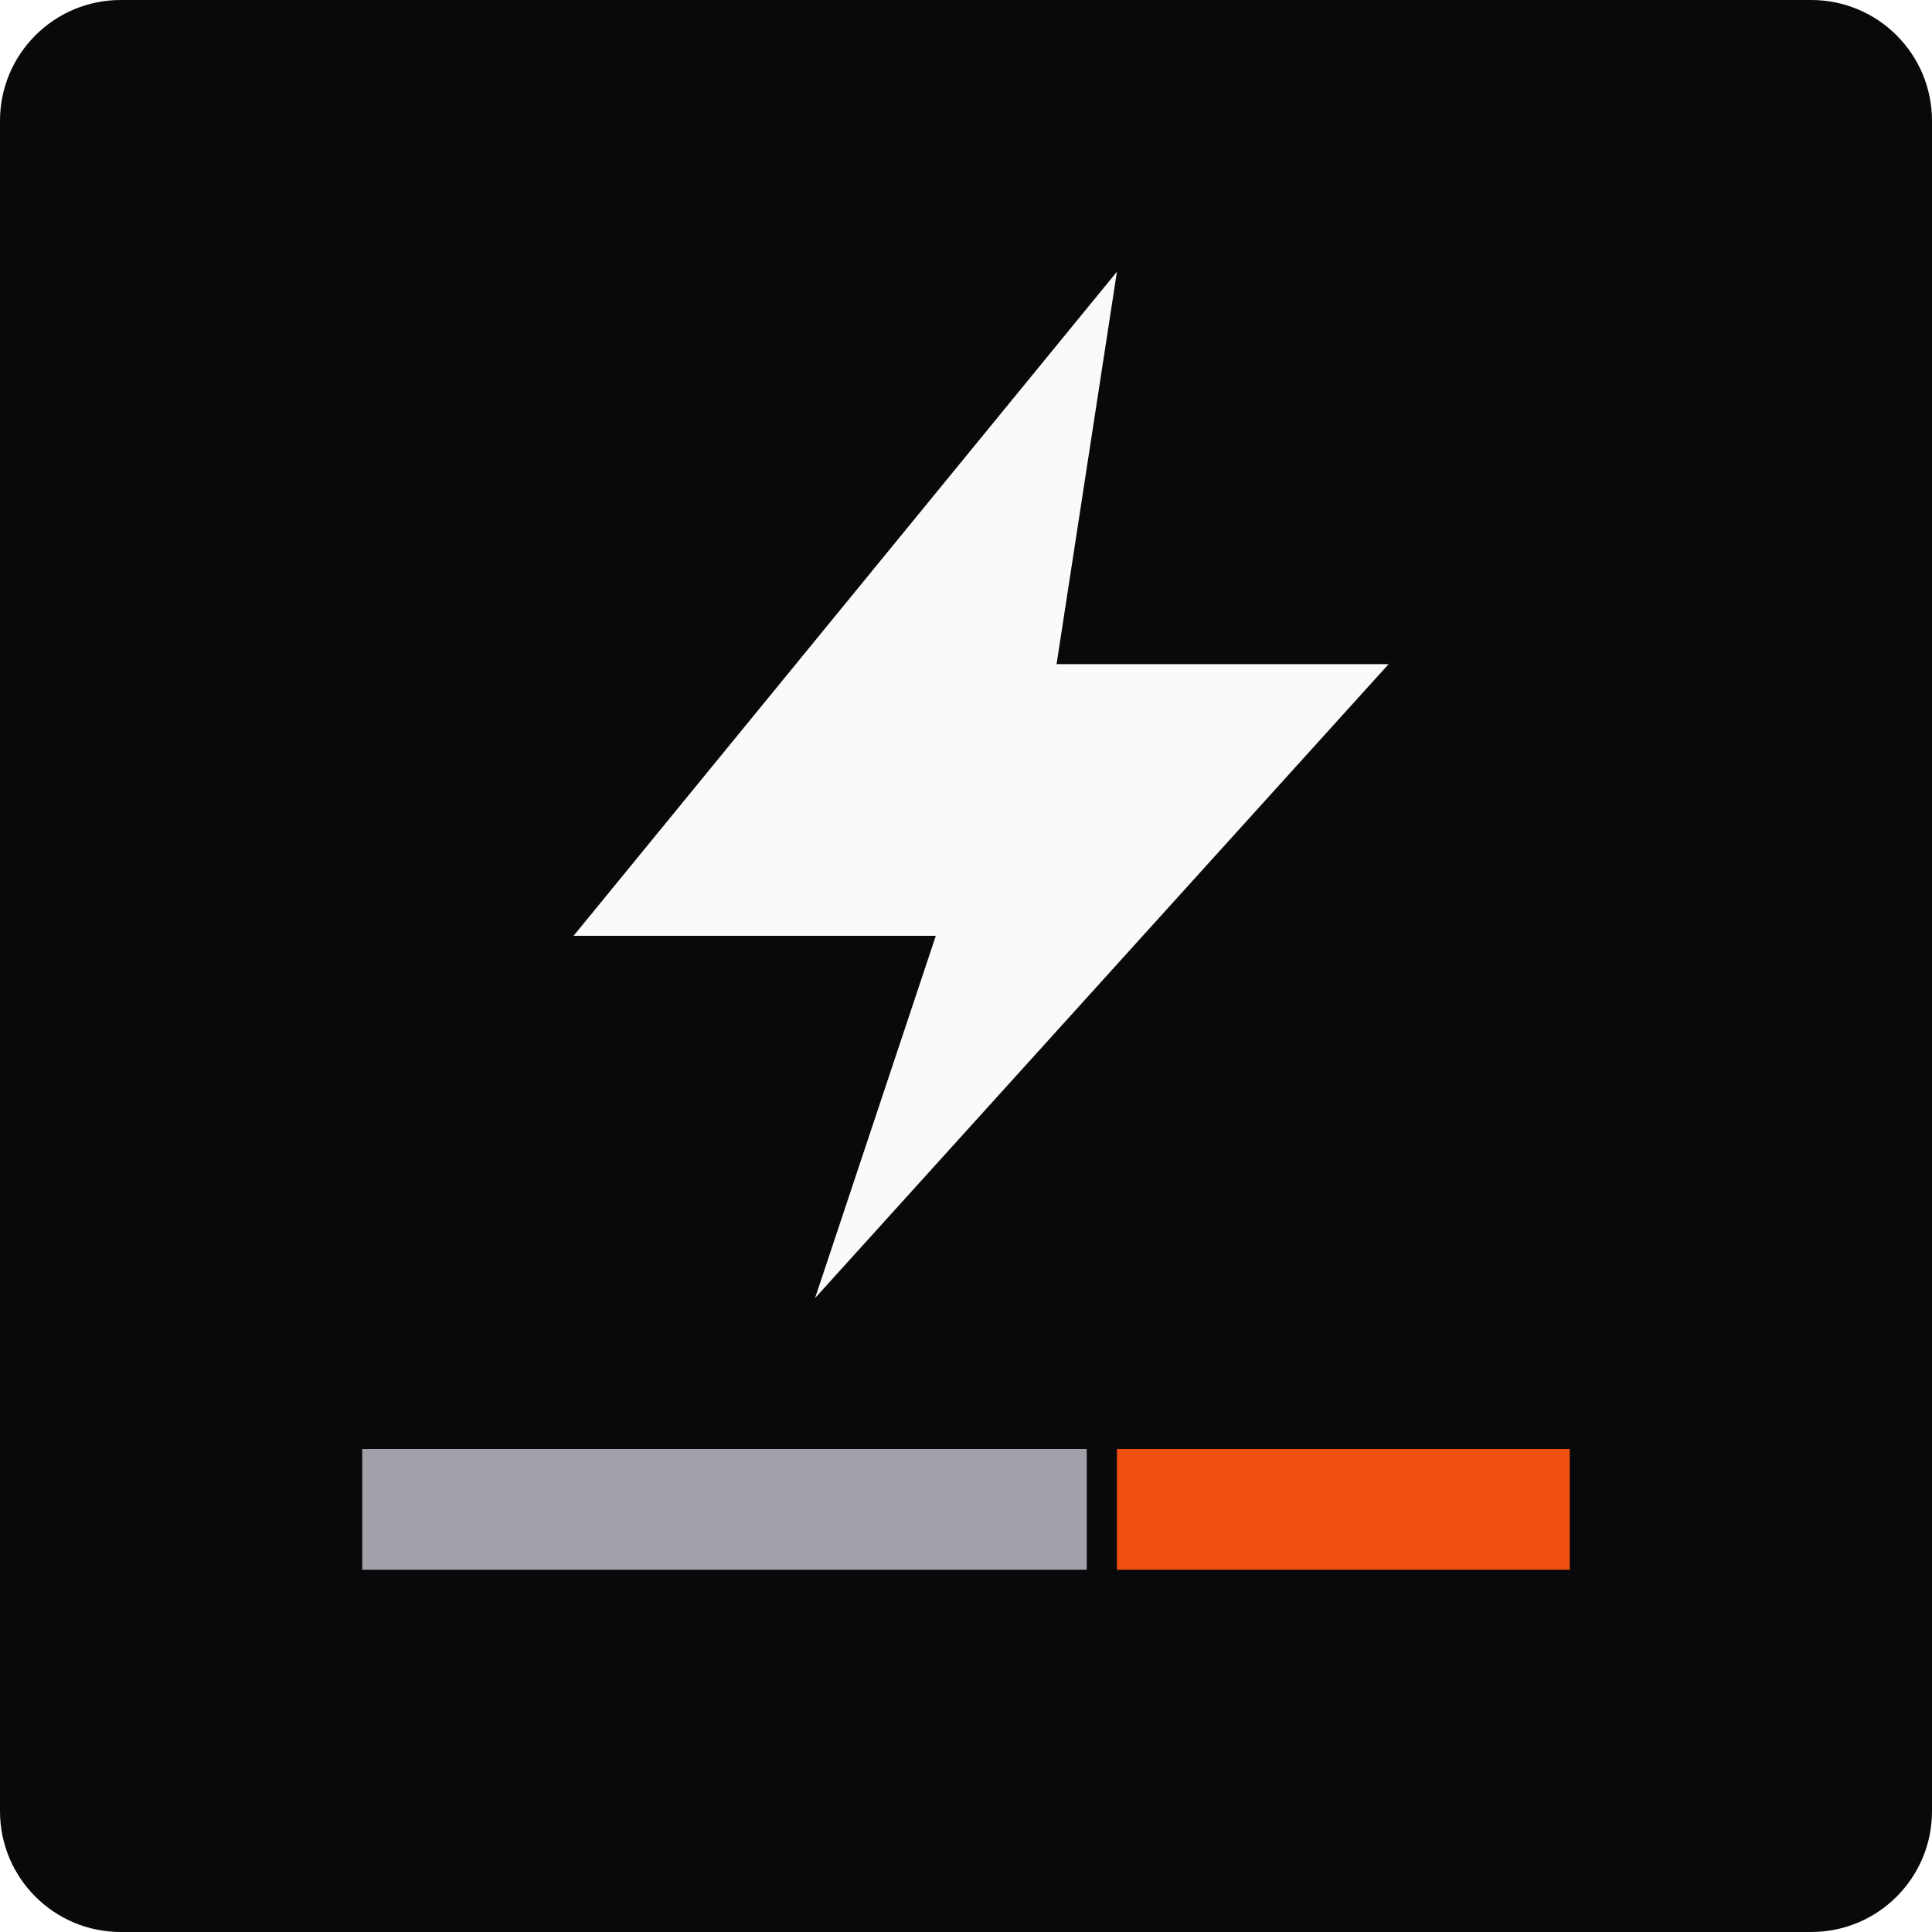
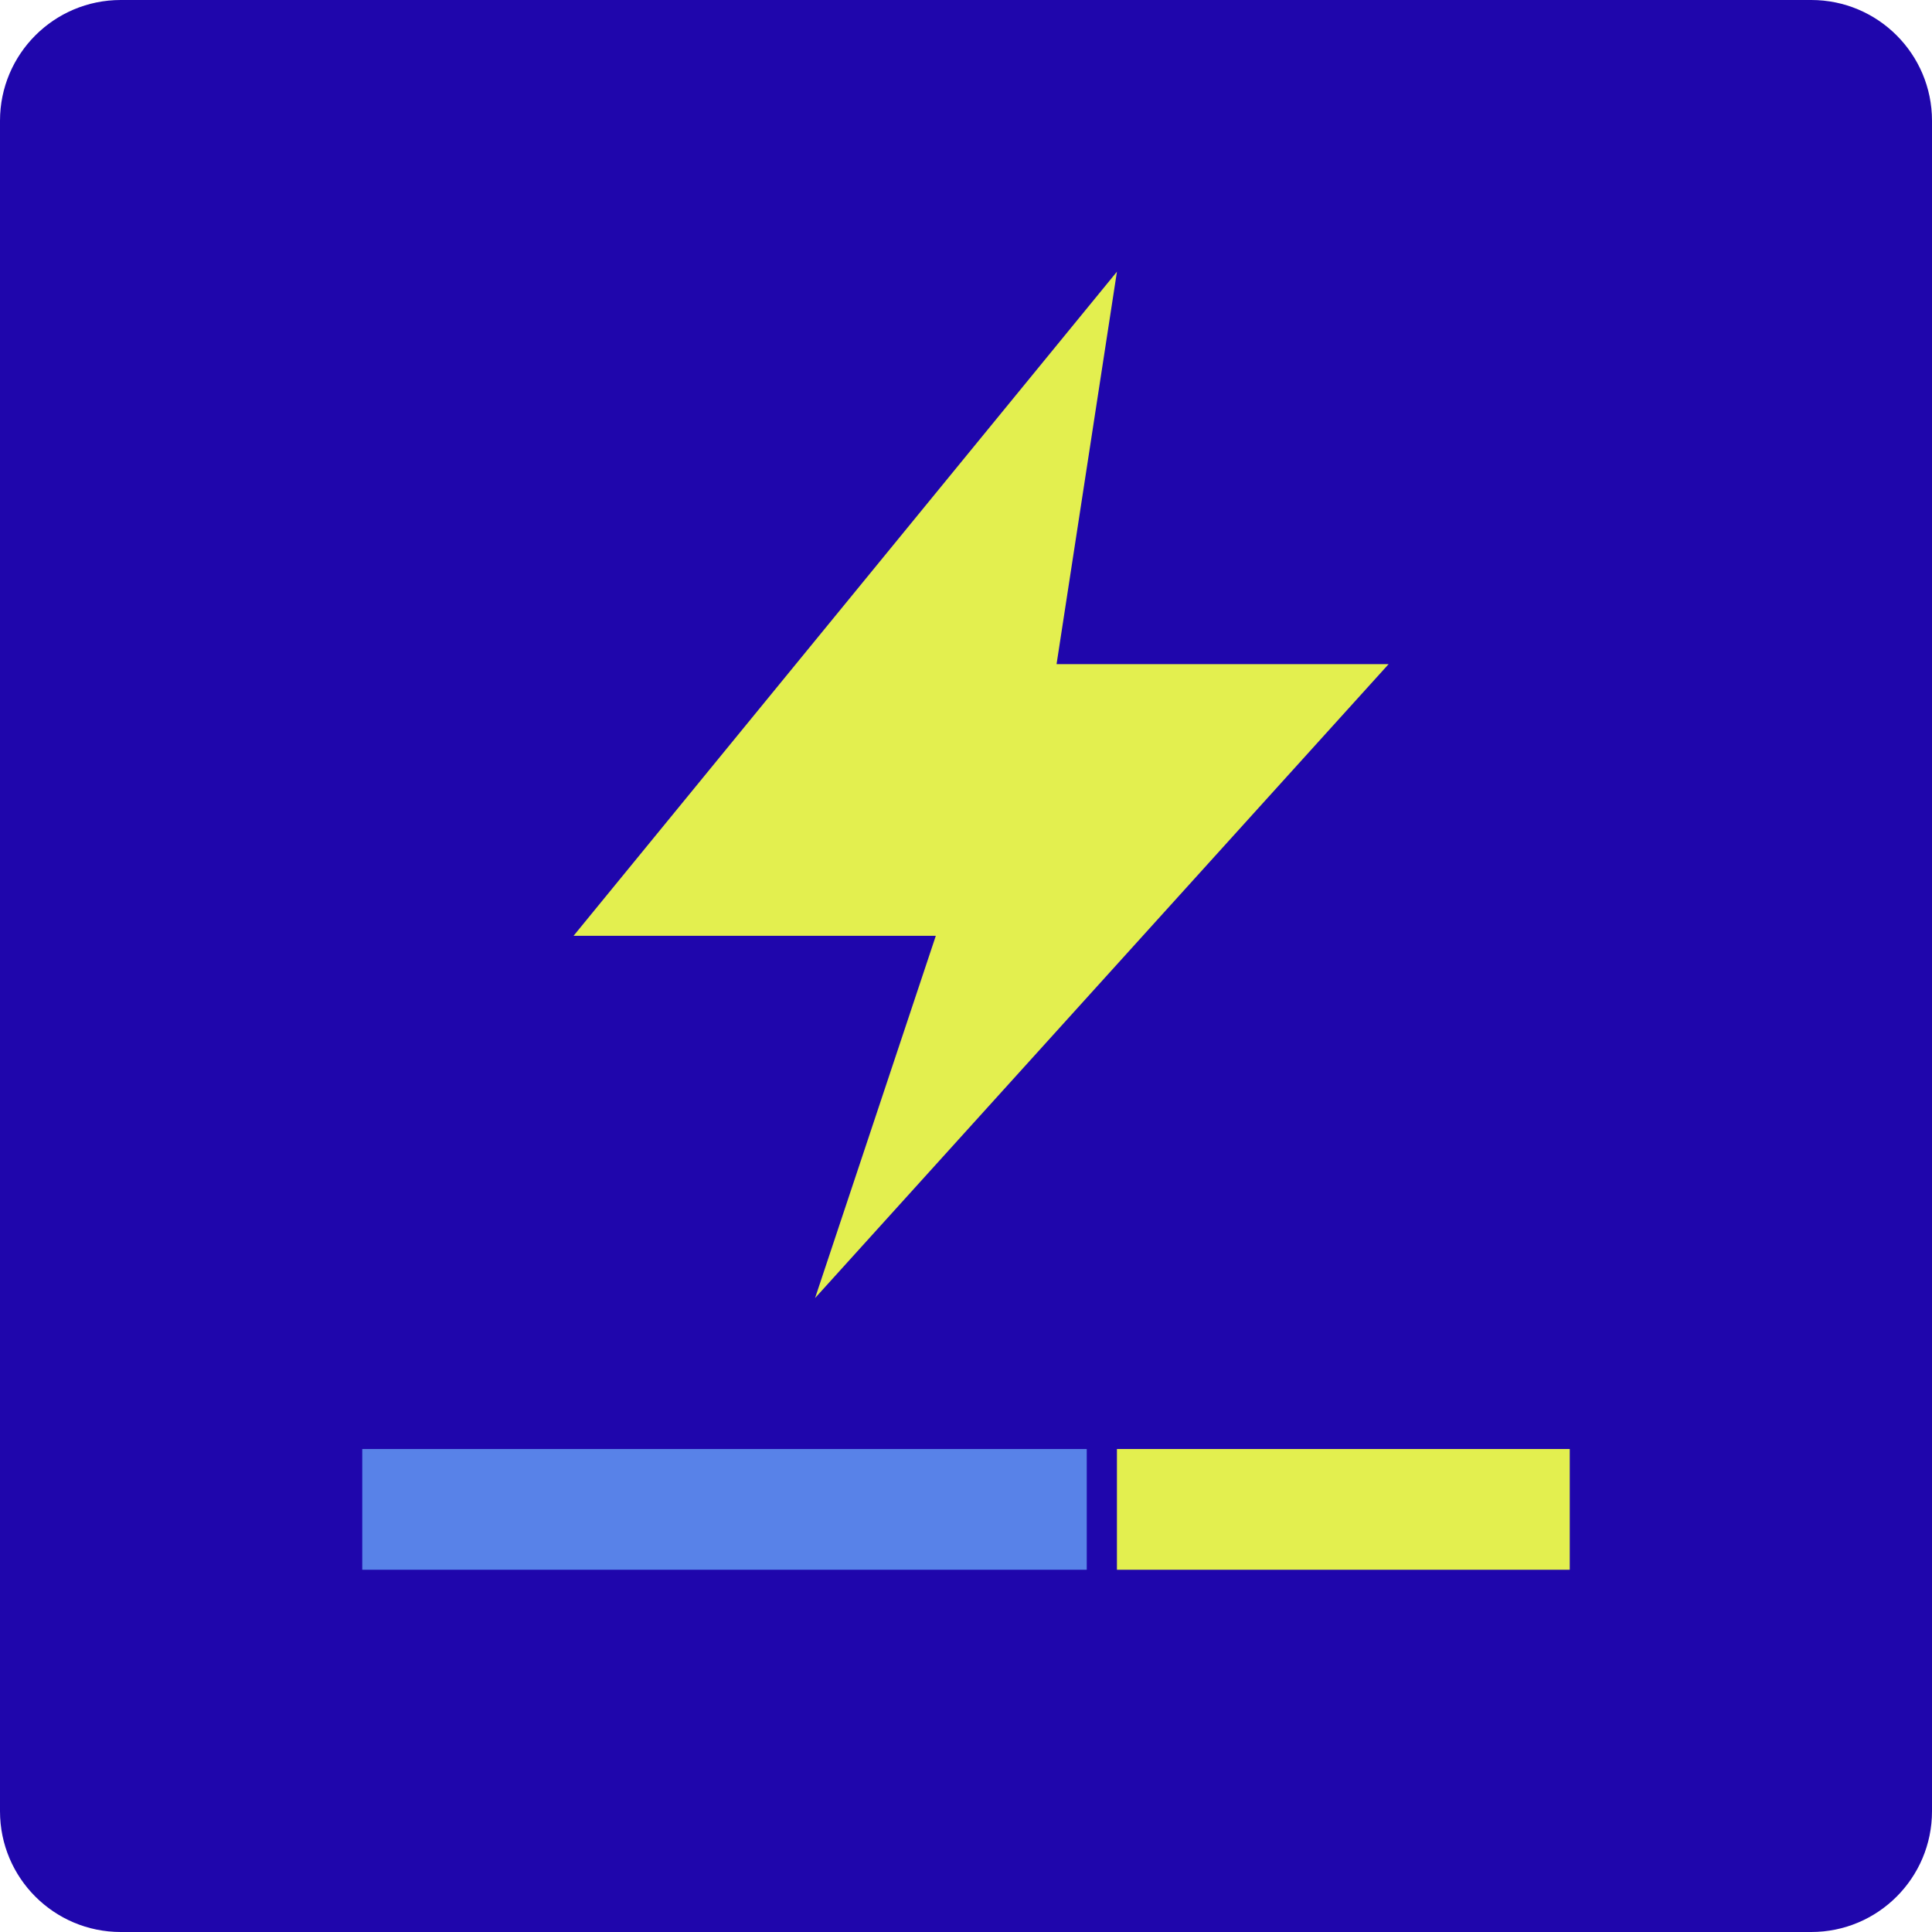
<svg xmlns="http://www.w3.org/2000/svg" viewBox="0 0 64 64">
-   <rect width="64" height="64" rx="4" fill="#09090b" />
-   <rect x="12" y="48" width="24" height="4" fill="#a1a1aa" />
-   <rect x="37" y="48" width="15" height="4" fill="#f0500f" />
-   <path d="M37 9 19 31h12l-4 12 19-21H35l2-13Z" fill="#fafafa" />
+   <rect width="64" height="64" rx="4" fill="#1f06ac" />
+   <rect x="12" y="48" width="24" height="4" fill="#5882e8" />
+   <rect x="37" y="48" width="15" height="4" fill="#e3ef4f" />
+   <path d="M37 9 19 31h12l-4 12 19-21H35l2-13Z" fill="#e3ef4f" />
</svg>
